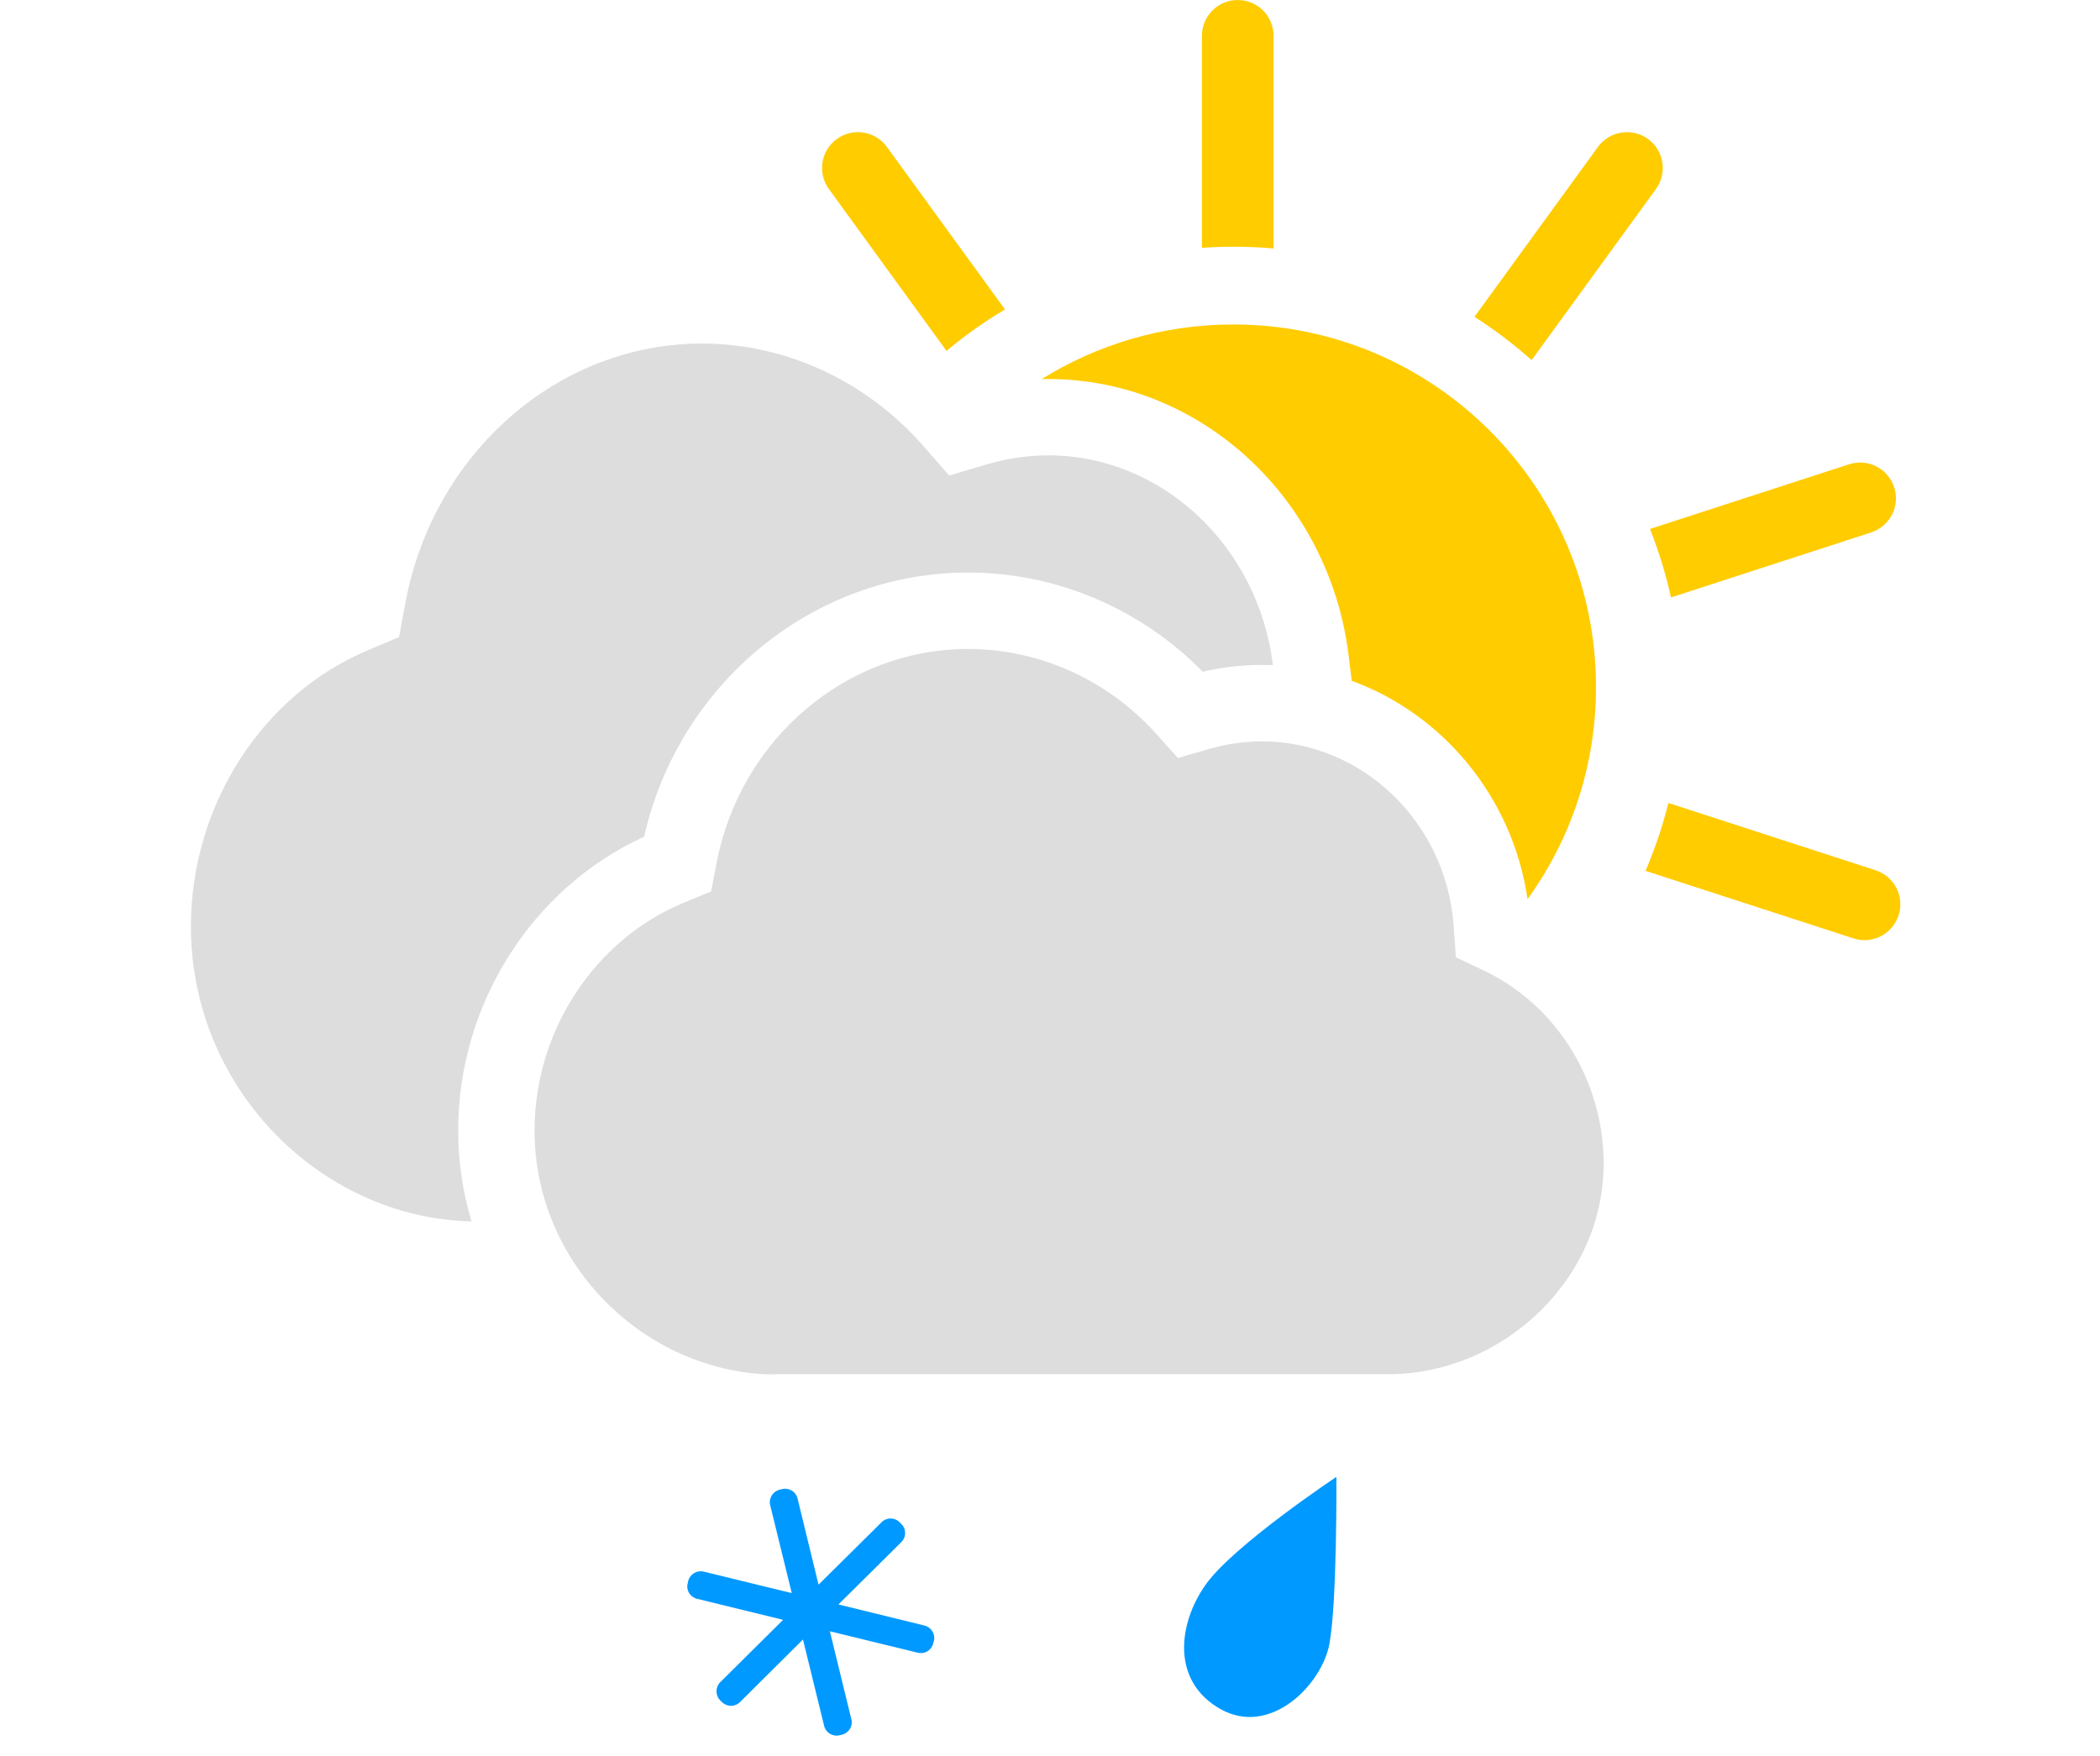
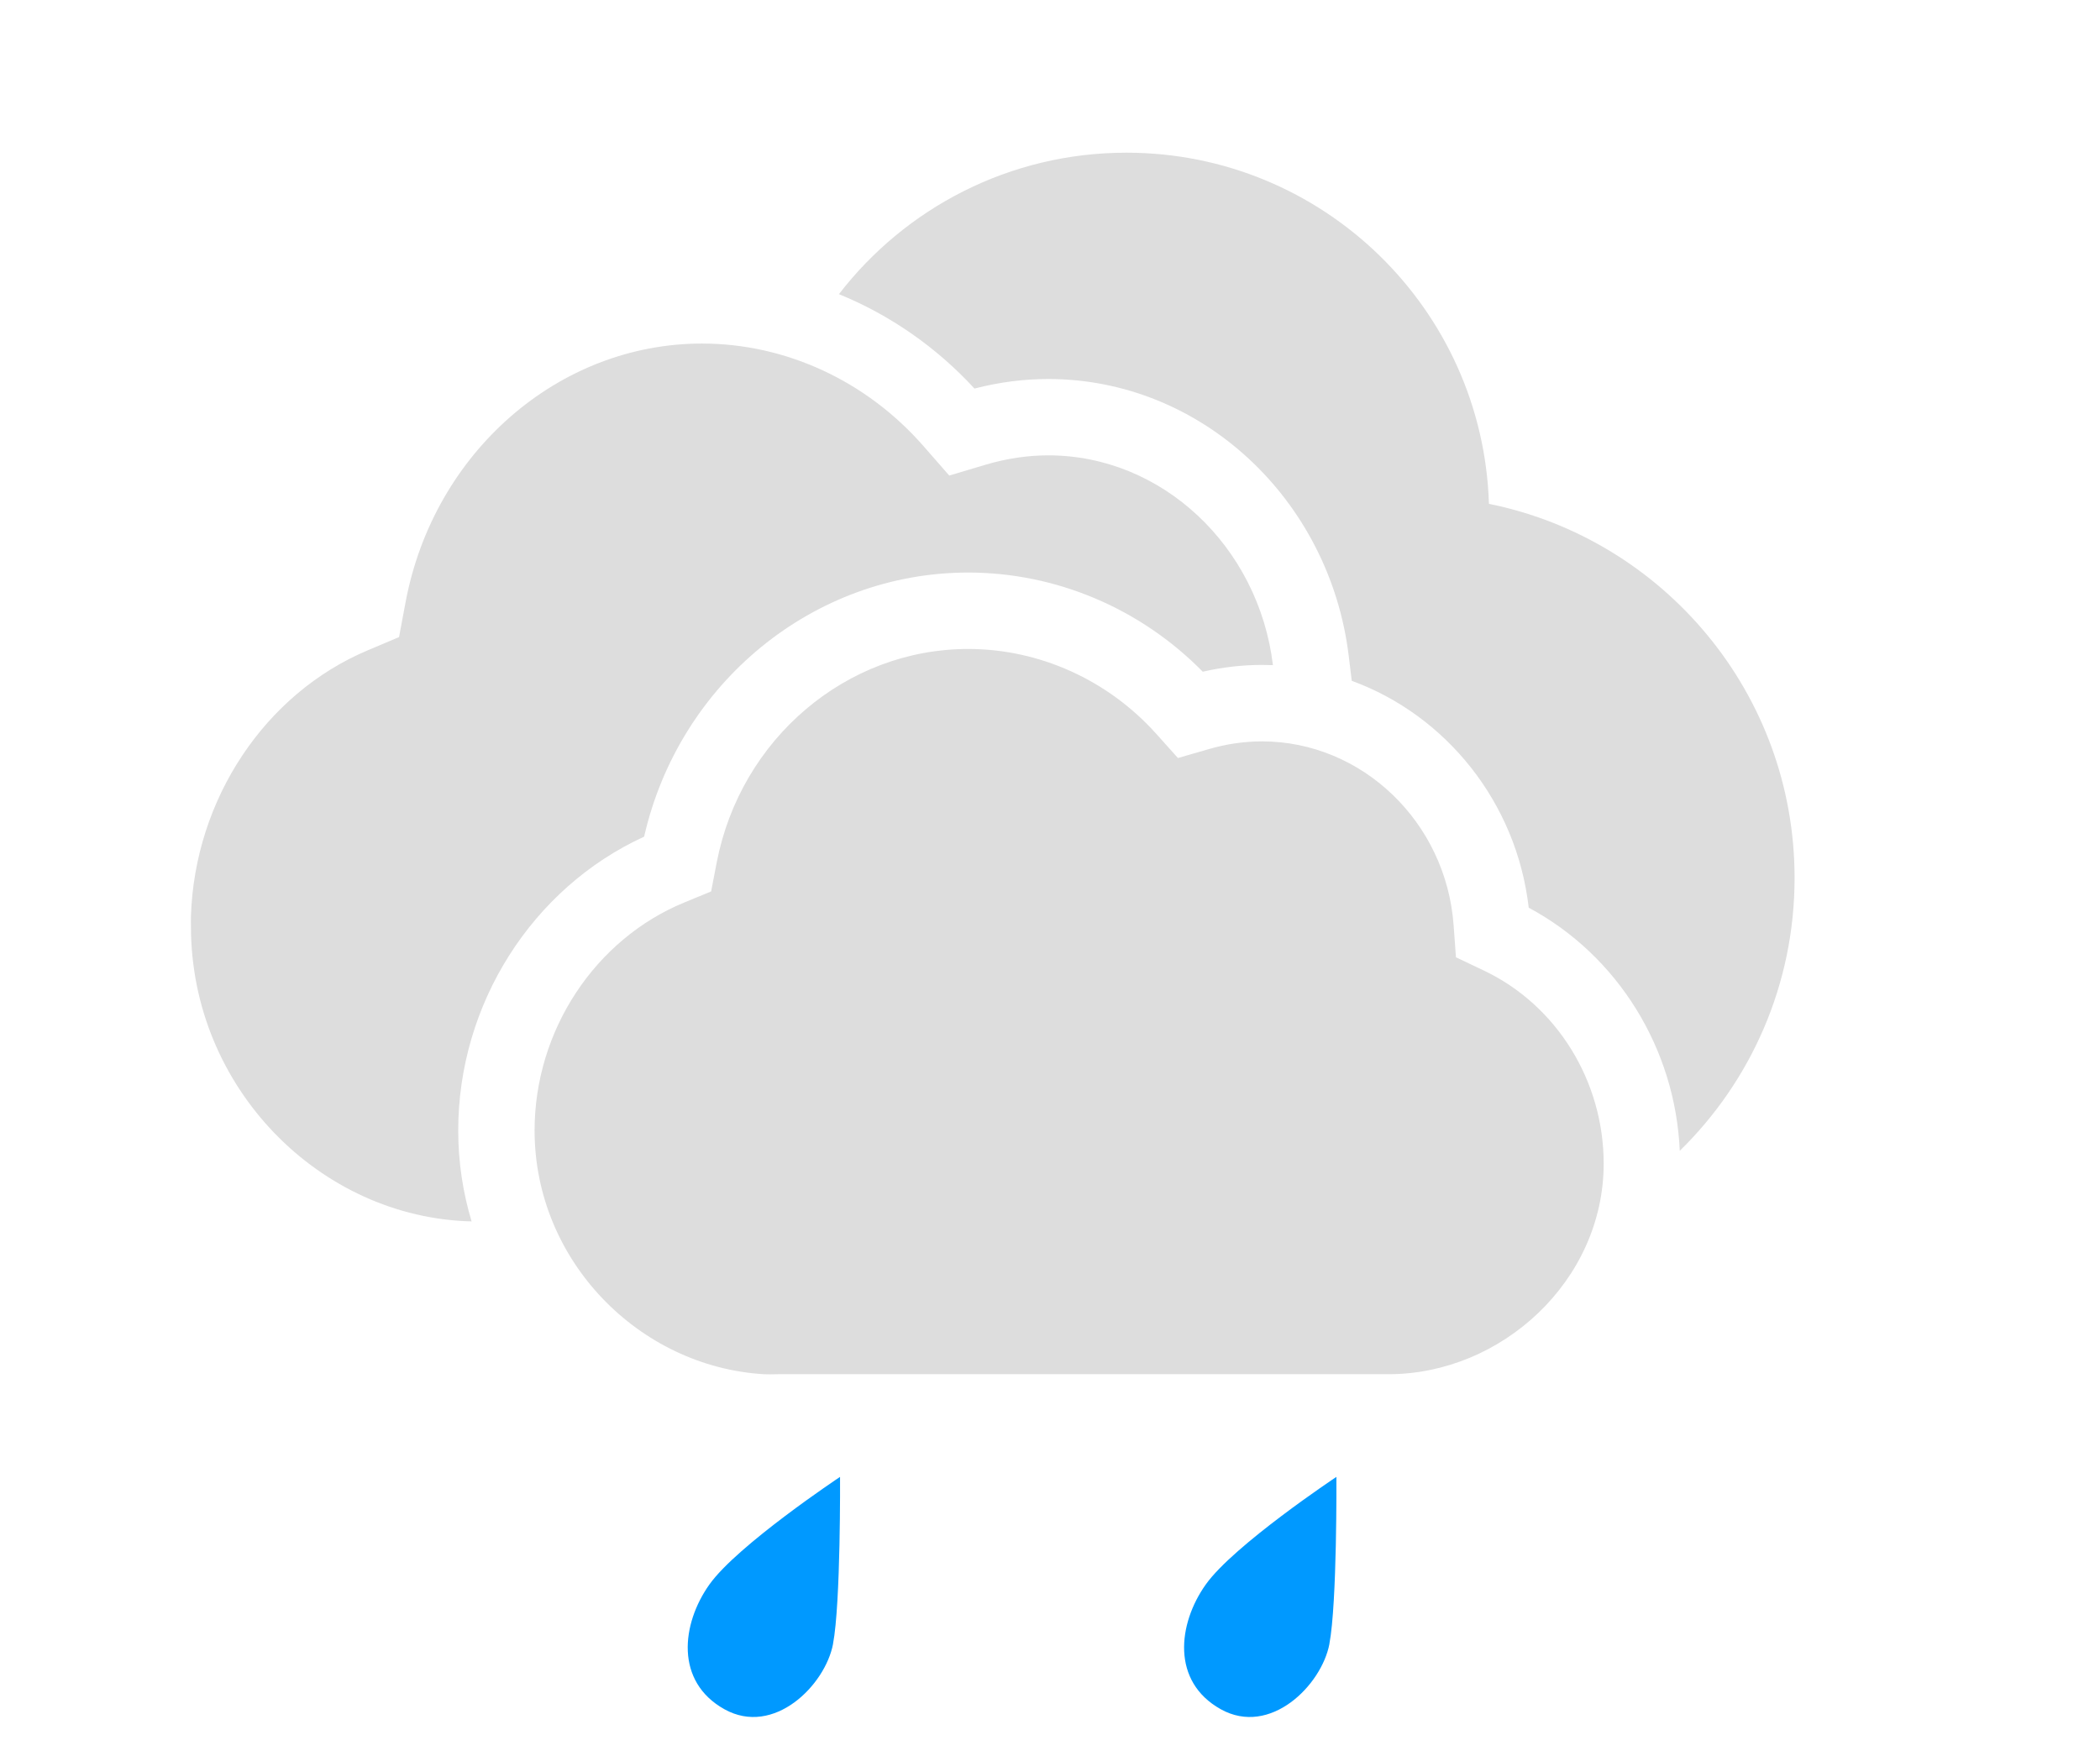
<svg xmlns="http://www.w3.org/2000/svg" height="46" viewbox="0 0 55 46" width="55">
  <g fill="none" fill-rule="evenodd">
-     <g fill="#fc0" transform="translate(21)">
-       <path d="m10.479 6.492v-5.554c0-.518.42-.938.938-.938s.938.42.938.938v5.571c-.344-.03-.692-.046-1.044-.046-.28 0-.558.01-.833.029zm7.138 1.808 3.234-4.451c.305-.419.892-.512 1.311-.208.419.305.512.892.208 1.311l-3.256 4.482c-.467-.416-.967-.795-1.496-1.134zm4.597 5.557 5.213-1.694c.493-.16 1.022.11 1.182.603.16.493-.11 1.022-.603 1.182l-5.242 1.703c-.136-.618-.322-1.217-.551-1.794zm.481 7.178 5.427 1.763c.493.16.763.69.603 1.182-.16.493-.69.763-1.182.603l-5.446-1.769c.245-.571.446-1.165.599-1.779zm-18.906-11.843-3.08-4.24c-.305-.419-.212-1.006.208-1.311s1.006-.212 1.311.208l3.093 4.257c-.54.321-1.052.685-1.531 1.086z" fill-rule="nonzero" />
-       <path d="m19.007 23.556c1.128-1.562 1.793-3.481 1.793-5.556 0-5.247-4.253-9.5-9.5-9.5-1.842 0-3.561.524-5.017 1.431.057-.001.114-.002.172-.002 4.008 0 7.372 3.155 7.868 7.256l.079.65c2.401.878 4.216 3.06 4.606 5.72z" />
-     </g>
-     <path d="m12.35 31.998c-3.965-.093-7.35-3.496-7.35-7.728 0-3.161 1.86-6.067 4.629-7.233l.821-.347.172-.919c.739-3.924 4.005-6.771 7.762-6.771 2.195 0 4.309.979 5.802 2.687l.674.771.954-.284c.544-.162 1.096-.245 1.641-.245 2.983 0 5.507 2.388 5.883 5.496-.095-.004-.19-.006-.285-.006-.519 0-1.039.06-1.553.178-1.625-1.655-3.84-2.598-6.143-2.598-4.06 0-7.573 2.901-8.488 6.919-2.938 1.347-4.869 4.391-4.869 7.696 0 .827.123 1.627.35 2.383zm25.781-6.92.738.351c1.903.907 3.131 2.89 3.131 5.053 0 3.068-2.676 5.518-5.635 5.518h-.365-15.623c-.169.005-.294.005-.377 0-3.263-.197-6-2.97-6-6.385 0-2.611 1.578-5.012 3.927-5.975l.697-.287.146-.759c.627-3.242 3.399-5.593 6.586-5.593 1.862 0 3.656.809 4.923 2.22l.571.637.809-.234c.462-.134.93-.202 1.392-.202 2.621 0 4.825 2.117 5.019 4.819z" fill="#ddd" />
+     <path d="m47.001 23c0 2.801-1.152 5.333-3.007 7.148-.116-2.681-1.625-5.12-3.956-6.369-.318-2.761-2.167-5.042-4.635-5.944l-.079-.65c-.496-4.101-3.86-7.256-7.868-7.256-.646 0-1.295.084-1.934.25-1.004-1.091-2.22-1.931-3.55-2.473 1.737-2.254 4.464-3.706 7.529-3.706 5.146 0 9.336 4.092 9.495 9.199 4.567.925 8.005 4.961 8.005 9.801zm-42 1.27c0-.087-.003-.184 0-.27.098-3.059 1.936-5.829 4.629-6.963l.821-.347.172-.919c.739-3.924 4.005-6.771 7.762-6.771 2.195 0 4.309.979 5.802 2.687l.674.771.954-.284c.544-.162 1.096-.245 1.641-.245 2.983 0 5.507 2.388 5.883 5.496-.095-.004-.19-.006-.285-.006-.519 0-1.039.06-1.553.178-1.625-1.655-3.84-2.598-6.143-2.598-4.06 0-7.573 2.901-8.488 6.919-2.938 1.347-4.869 4.391-4.869 7.696 0 .827.123 1.627.35 2.383-3.965-.093-7.35-3.496-7.35-7.728zm33.131.808.738.351c1.903.907 3.131 2.89 3.131 5.053 0 3.068-2.676 5.518-5.635 5.518h-.365-15.623c-.168.005-.294.005-.377 0-3.262-.198-6-2.971-6-6.385 0-2.611 1.578-5.012 3.927-5.975l.697-.287.146-.759c.627-3.242 3.399-5.593 6.586-5.593 1.862 0 3.656.809 4.923 2.22l.571.637.809-.234c.462-.134.93-.202 1.392-.202 2.621 0 4.825 2.117 5.019 4.819z" fill="#ddd" />
    <g fill="#09f">
+       <path d="m4.818 4.067c-.205 1.079-1.55 2.434-2.847 1.709s-1.124-2.235-.392-3.266 3.422-2.82 3.422-2.82.021 3.297-.184 4.376z" transform="translate(17 39)" />
      <path d="m4.818 4.067c-.205 1.079-1.55 2.434-2.847 1.709s-1.124-2.235-.392-3.266 3.422-2.82 3.422-2.82.021 3.297-.184 4.376z" transform="translate(30 39)" />
-       <path d="m4.959 4.032 1.65-1.636c.128-.13.131-.34 0-.47l-.048-.047c-.128-.132-.34-.132-.47-.003l-1.653 1.638-.55-2.26c-.043-.178-.225-.288-.405-.244l-.064.016c-.178.042-.291.227-.248.403l.566 2.306-2.307-.563c-.177-.043-.36.065-.405.245l-.014.064c-.047.181.067.361.245.403l2.254.551-1.647 1.634c-.13.131-.13.342-.003.473l.048.047c.131.131.34.131.471.003l1.651-1.642.555 2.264c.043.178.225.289.402.244l.064-.014c.181-.045.293-.225.247-.403l-.563-2.306 2.305.562c.177.045.359-.067.402-.244l.017-.064c.045-.177-.067-.36-.244-.404z" transform="translate(17 38)" />
    </g>
  </g>
</svg>
